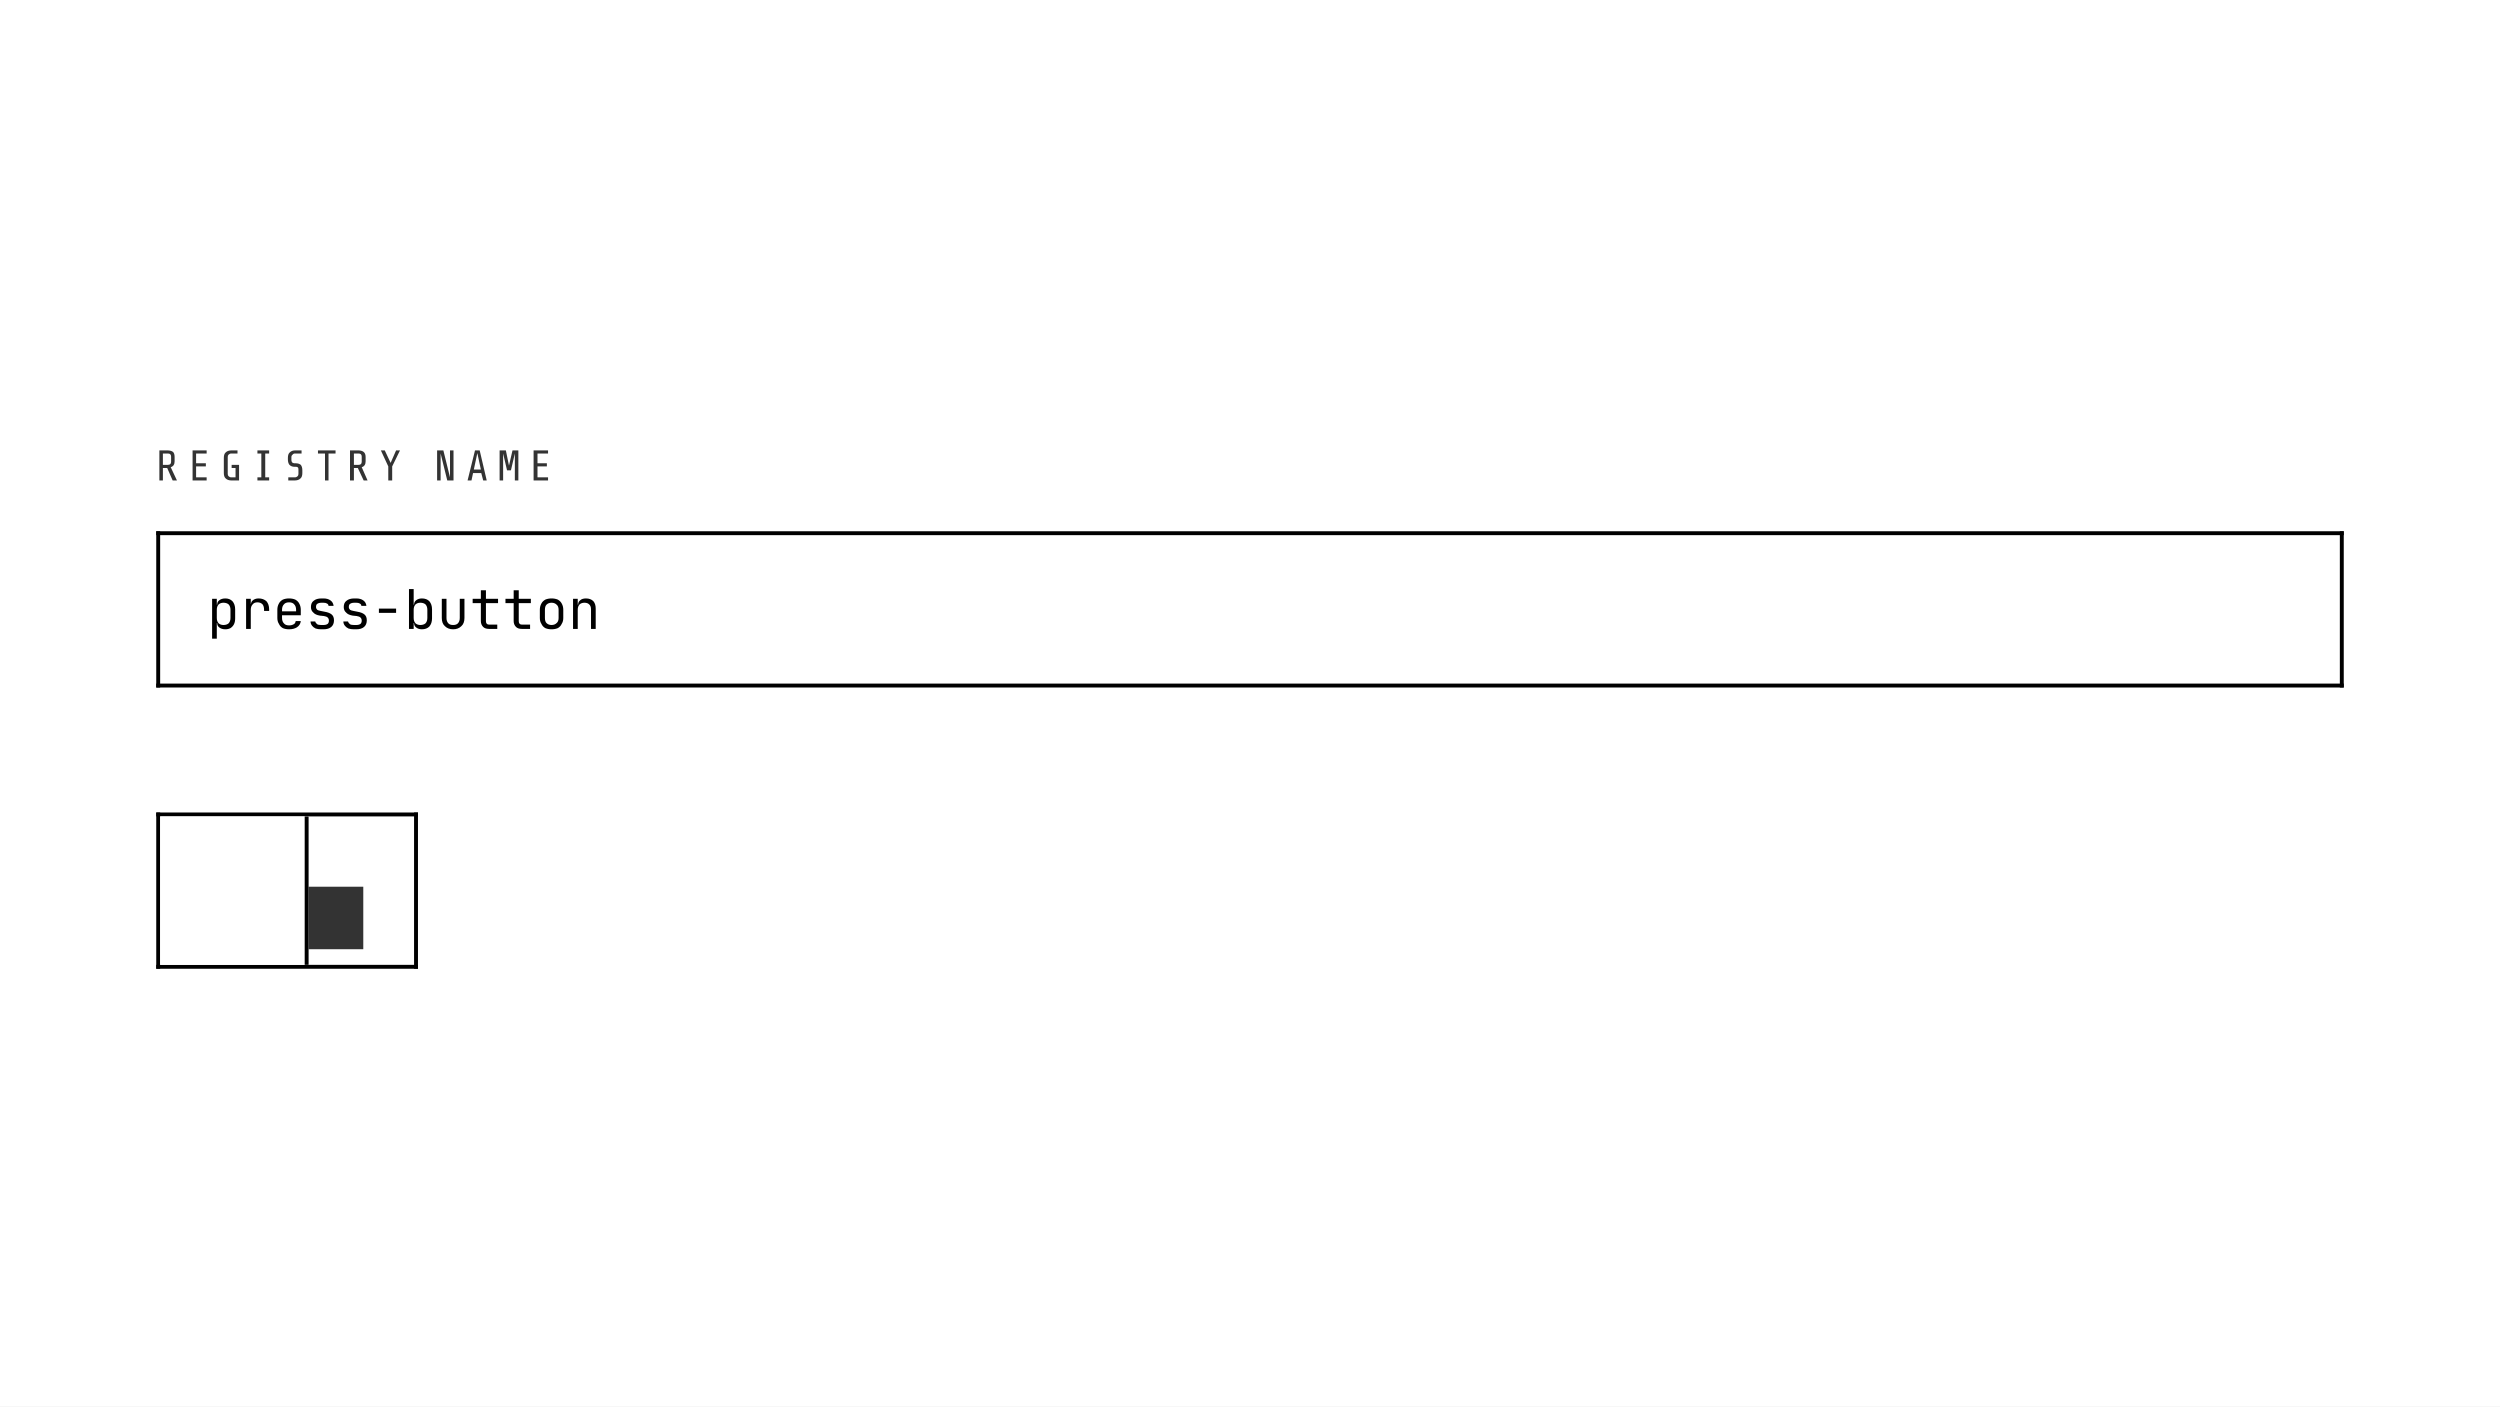
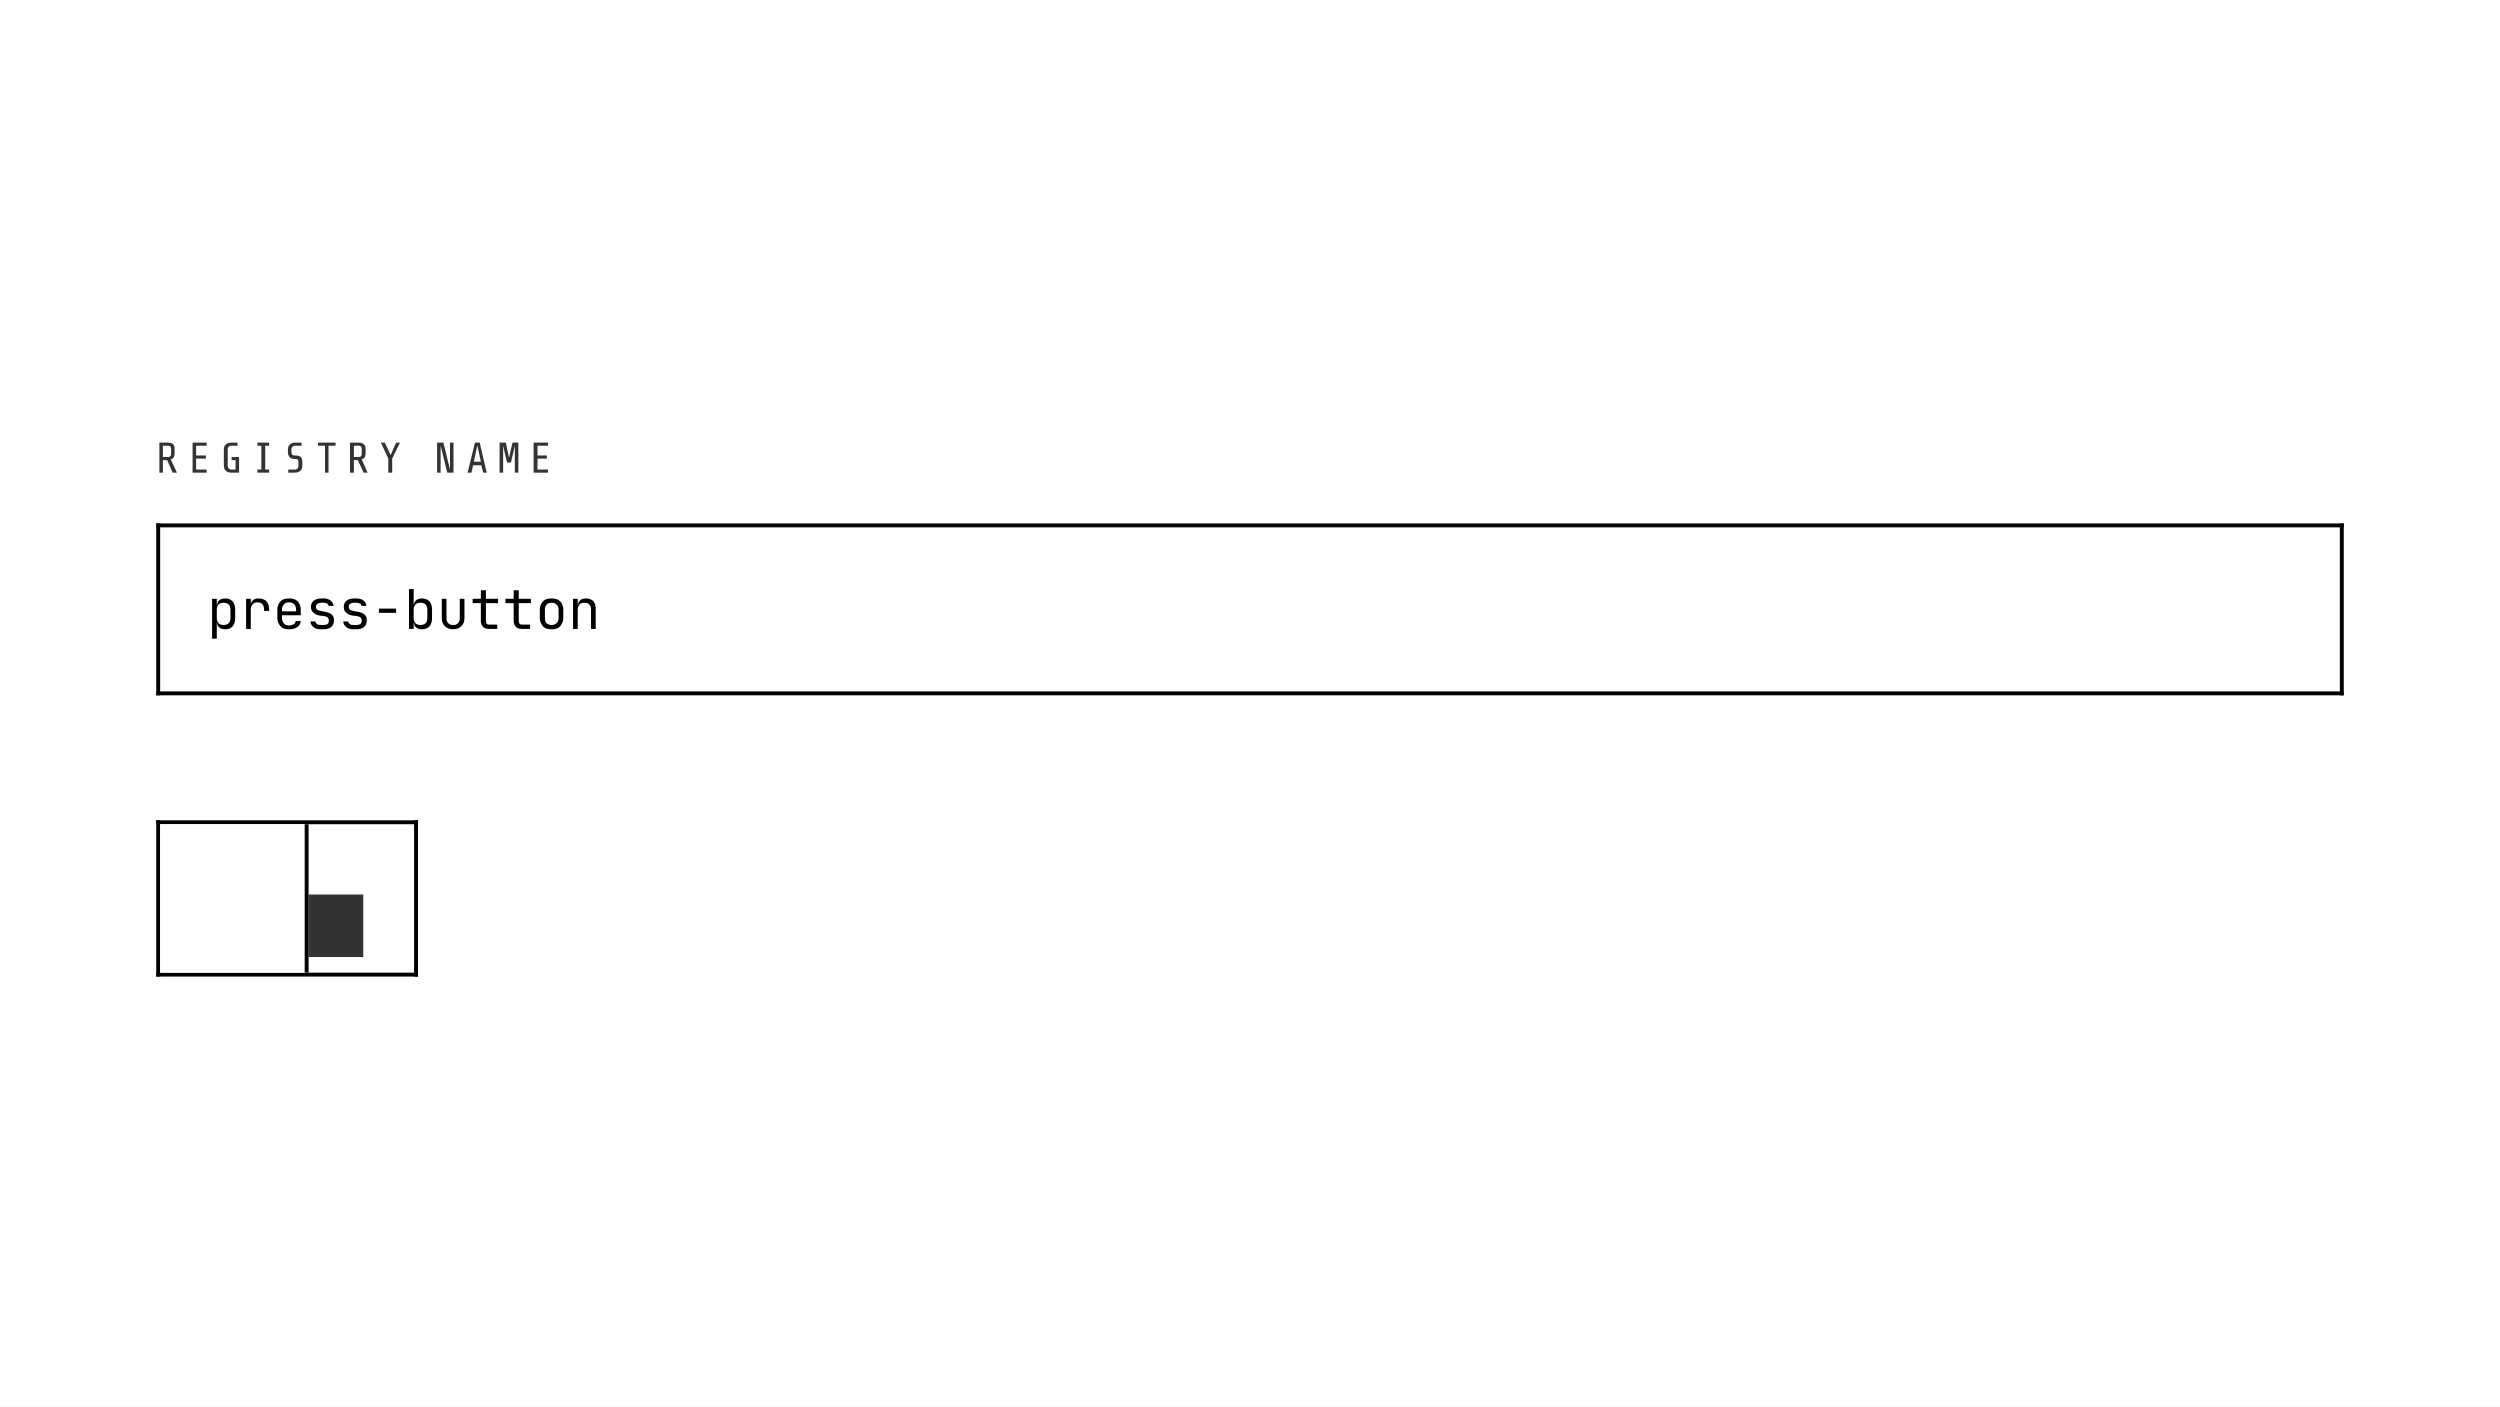
<svg xmlns="http://www.w3.org/2000/svg" width="640" height="360" viewBox="0 0 640 360">
  <mask id="satori_om-id">
    <rect x="0" y="0" width="640" height="360" fill="#fff" />
  </mask>
  <rect x="0" y="0" width="640" height="360" fill="rgba(255,255,255,1)" />
  <mask id="satori_om-id-0">
    <rect x="0" y="0" width="640" height="360" fill="#fff" />
  </mask>
  <mask id="satori_om-id-0-0">
    <rect x="0" y="0" width="640" height="360" fill="#fff" />
  </mask>
  <rect x="0" y="0" width="640" height="360" fill="rgba(255,255,255,1)" />
  <mask id="satori_om-id-0-1">
    <rect x="0" y="0" width="640" height="0" fill="#fff" />
  </mask>
  <rect x="0" y="0" width="640" height="0" fill="rgba(0,0,0,1)" />
  <mask id="satori_om-id-0-2">
    <rect x="640" y="0" width="0" height="360" fill="#fff" />
  </mask>
  <rect x="640" y="0" width="0" height="360" fill="rgba(0,0,0,1)" />
  <mask id="satori_om-id-0-3">
    <rect x="0" y="360" width="640" height="0" fill="#fff" />
  </mask>
  <rect x="0" y="360" width="640" height="0" fill="rgba(0,0,0,1)" />
  <mask id="satori_om-id-0-4">
    <rect x="0" y="0" width="0" height="360" fill="#fff" />
  </mask>
  <rect x="0" y="0" width="0" height="360" fill="rgba(0,0,0,1)" />
  <mask id="satori_om-id-1">
-     <rect x="40" y="113" width="106" height="13" fill="#fff" />
+     <rect x="40" y="111" width="106" height="13" fill="#fff" />
  </mask>
  <g>
-     <path fill="rgba(51,51,51,1)" d="M42.8 119.8L41.7 119.8L41.7 123L40.8 123L40.8 115.3L42.8 115.3Q43.8 115.3 44.3 115.7Q44.7 116.1 44.7 117.0L44.7 117.0L44.7 118.1Q44.7 119.3 43.7 119.6L43.7 119.6L45.3 123L44.2 123L42.8 119.8ZM43.8 116.9Q43.8 116.5 43.6 116.3Q43.4 116.1 43.0 116.1L43.0 116.1L41.7 116.1L41.7 119.0L43.0 119.0Q43.4 119.0 43.6 118.8Q43.8 118.6 43.8 118.2L43.8 118.2L43.8 116.9ZM49.3 115.3L52.9 115.3L52.9 116.1L50.2 116.1L50.2 118.6L52.7 118.6L52.7 119.4L50.2 119.4L50.2 122.2L52.9 122.2L52.9 123L49.3 123L49.3 115.3ZM59.3 123Q58.3 123 57.8 122.5Q57.3 122.1 57.3 121.1L57.3 121.1L57.3 117.2Q57.3 116.2 57.8 115.8Q58.3 115.3 59.3 115.3L59.3 115.3L60.8 115.3L60.8 116.1L59.2 116.1Q58.8 116.1 58.5 116.4Q58.3 116.6 58.3 117.0L58.3 117.0L58.3 121.3Q58.3 121.7 58.5 121.9Q58.8 122.2 59.2 122.2L59.2 122.2L60.3 122.2L60.3 119.8L59.3 119.8L59.3 119.0L61.2 119.0L61.2 123L59.3 123ZM65.9 122.2L66.9 122.2L66.9 116.1L65.9 116.1L65.9 115.3L68.9 115.3L68.9 116.1L67.9 116.1L67.9 122.2L68.9 122.2L68.9 123L65.9 123L65.9 122.2ZM77.4 121.1Q77.4 122.1 76.9 122.5Q76.4 123 75.4 123L75.4 123L73.8 123L73.8 122.2L75.5 122.2Q75.9 122.2 76.2 121.9Q76.4 121.7 76.4 121.3L76.4 121.3L76.4 120.2Q76.4 119.9 76.3 119.7Q76.1 119.5 75.8 119.5L75.8 119.5L75.4 119.5Q74.6 119.5 74.1 119.0Q73.7 118.5 73.7 117.6L73.7 117.6L73.7 117.2Q73.7 116.2 74.2 115.8Q74.7 115.3 75.6 115.3L75.6 115.3L77.2 115.3L77.2 116.1L75.5 116.1Q75.1 116.1 74.9 116.4Q74.6 116.6 74.6 117.0L74.6 117.0L74.6 117.8Q74.6 118.1 74.8 118.4Q75.1 118.6 75.4 118.6L75.4 118.6L75.7 118.6Q76.5 118.6 77.0 119.0Q77.4 119.5 77.4 120.4L77.4 120.4L77.4 121.1ZM84.1 123L83.2 123L83.2 116.1L81.4 116.1L81.4 115.3L85.9 115.3L85.9 116.1L84.1 116.1L84.1 123ZM91.6 119.8L90.6 119.8L90.6 123L89.6 123L89.6 115.3L91.7 115.3Q92.6 115.3 93.1 115.7Q93.6 116.1 93.6 117.0L93.6 117.0L93.6 118.1Q93.6 119.3 92.6 119.6L92.6 119.6L94.1 123L93.1 123L91.6 119.8ZM92.6 116.9Q92.6 116.5 92.4 116.3Q92.2 116.1 91.8 116.1L91.8 116.1L90.6 116.1L90.6 119.0L91.8 119.0Q92.2 119.0 92.4 118.8Q92.6 118.6 92.6 118.2L92.6 118.2L92.6 116.9ZM100.4 123L99.4 123L99.4 119.4L97.5 115.3L98.5 115.3L100.0 118.5L101.4 115.3L102.4 115.3L100.4 119.4L100.4 123Z M112.8 116.1L112.8 123L111.9 123L111.9 115.3L113.5 115.3L115.2 122.2L115.2 115.3L116.1 115.3L116.1 123L114.5 123L112.8 116.1ZM123.2 121.1L121.1 121.1L120.7 123L119.7 123L121.6 115.3L122.8 115.3L124.6 123L123.7 123L123.2 121.1ZM121.3 120.2L123.1 120.2L122.2 116.0L121.3 120.2ZM131.8 116.1L130.8 120.4L129.8 120.4L128.8 116.1L128.8 123L127.9 123L127.9 115.3L129.5 115.3L130.3 119.2L131.2 115.3L132.7 115.3L132.7 123L131.8 123L131.8 116.1ZM136.6 115.3L140.3 115.3L140.3 116.1L137.6 116.1L137.6 118.6L140.0 118.6L140.0 119.4L137.6 119.4L137.6 122.2L140.3 122.2L140.3 123L136.6 123L136.6 115.3Z " />
+     <path fill="rgba(51,51,51,1)" d="M42.8 117.8L41.7 117.8L41.7 121L40.8 121L40.8 113.3L42.8 113.3Q43.8 113.3 44.3 113.7Q44.7 114.1 44.7 115.0L44.7 115.0L44.7 116.1Q44.7 117.3 43.7 117.6L43.7 117.6L45.3 121L44.2 121L42.8 117.8ZM43.8 114.9Q43.8 114.5 43.6 114.3Q43.4 114.1 43.0 114.1L43.0 114.1L41.7 114.1L41.7 117.0L43.0 117.0Q43.4 117.0 43.6 116.8Q43.8 116.6 43.8 116.2L43.8 116.2L43.8 114.9ZM49.3 113.3L52.9 113.3L52.9 114.1L50.2 114.1L50.2 116.6L52.7 116.6L52.7 117.4L50.2 117.4L50.2 120.2L52.9 120.2L52.9 121L49.3 121L49.3 113.3ZM59.3 121Q58.3 121 57.8 120.5Q57.3 120.1 57.3 119.1L57.3 119.1L57.3 115.2Q57.3 114.2 57.8 113.8Q58.3 113.3 59.3 113.3L59.3 113.3L60.8 113.3L60.8 114.1L59.2 114.1Q58.8 114.1 58.5 114.4Q58.3 114.6 58.3 115.0L58.3 115.0L58.3 119.3Q58.3 119.7 58.5 119.9Q58.8 120.2 59.2 120.2L59.2 120.2L60.3 120.2L60.3 117.8L59.3 117.8L59.3 117.0L61.2 117.0L61.2 121L59.3 121ZM65.9 120.2L66.9 120.2L66.9 114.1L65.9 114.1L65.9 113.3L68.9 113.3L68.9 114.1L67.9 114.1L67.9 120.2L68.9 120.2L68.9 121L65.9 121L65.9 120.2ZM77.4 119.1Q77.4 120.1 76.9 120.5Q76.4 121 75.4 121L75.4 121L73.8 121L73.8 120.2L75.5 120.2Q75.9 120.2 76.2 119.9Q76.4 119.7 76.4 119.3L76.4 119.3L76.4 118.2Q76.4 117.9 76.3 117.7Q76.1 117.5 75.8 117.5L75.8 117.5L75.4 117.5Q74.6 117.5 74.1 117.0Q73.7 116.5 73.7 115.6L73.7 115.6L73.7 115.2Q73.7 114.2 74.2 113.8Q74.7 113.3 75.6 113.3L75.6 113.3L77.2 113.3L77.2 114.1L75.5 114.1Q75.1 114.1 74.9 114.4Q74.6 114.6 74.6 115.0L74.6 115.0L74.6 115.8Q74.6 116.1 74.8 116.4Q75.1 116.6 75.4 116.6L75.4 116.6L75.7 116.6Q76.5 116.6 77.0 117.0Q77.4 117.5 77.4 118.4L77.4 118.4L77.4 119.1ZM84.1 121L83.2 121L83.2 114.1L81.4 114.1L81.4 113.3L85.9 113.3L85.9 114.1L84.1 114.1L84.1 121ZM91.6 117.8L90.6 117.8L90.6 121L89.6 121L89.6 113.3L91.7 113.3Q92.6 113.3 93.1 113.7Q93.6 114.1 93.6 115.0L93.6 115.0L93.6 116.1Q93.6 117.3 92.6 117.6L92.6 117.6L94.1 121L93.1 121L91.6 117.8ZM92.6 114.9Q92.6 114.5 92.4 114.3Q92.2 114.1 91.8 114.1L91.8 114.1L90.6 114.1L90.6 117.0L91.8 117.0Q92.2 117.0 92.4 116.8Q92.6 116.6 92.6 116.2L92.6 116.2L92.6 114.9ZM100.4 121L99.4 121L99.4 117.4L97.5 113.3L98.5 113.3L100.0 116.5L101.4 113.3L102.4 113.3L100.4 117.4L100.4 121Z M112.8 114.1L112.8 121L111.9 121L111.9 113.3L113.5 113.3L115.2 120.2L115.2 113.3L116.1 113.3L116.1 121L114.5 121L112.8 114.1ZM123.2 119.1L121.1 119.1L120.7 121L119.7 121L121.6 113.3L122.8 113.3L124.6 121L123.7 121L123.2 119.1ZM121.3 118.2L123.1 118.2L122.2 114.0L121.3 118.2ZM131.8 114.1L130.8 118.4L129.8 118.4L128.8 114.1L128.8 121L127.9 121L127.9 113.3L129.5 113.3L130.3 117.2L131.2 113.3L132.7 113.3L132.7 121L131.8 121L131.8 114.1ZM136.6 113.3L140.3 113.3L140.3 114.1L137.6 114.1L137.6 116.6L140.0 116.6L140.0 117.4L137.6 117.4L137.6 120.2L140.3 120.2L140.3 121L136.6 121L136.6 113.3Z " />
  </g>
  <mask id="satori_om-id-2">
-     <rect x="40" y="136" width="560" height="40" fill="#fff" />
+     <rect x="40" y="134" width="560" height="44" fill="#fff" />
  </mask>
  <mask id="satori_om-id-2-0">
-     <rect x="40" y="136" width="560" height="40" fill="#fff" />
+     <rect x="40" y="134" width="560" height="44" fill="#fff" />
  </mask>
-   <rect x="40" y="136" width="560" height="40" fill="rgba(255,255,255,1)" />
+   <rect x="40" y="134" width="560" height="44" fill="rgba(255,255,255,1)" />
  <mask id="satori_om-id-2-1">
-     <rect x="40" y="136" width="560" height="1" fill="#fff" />
+     <rect x="40" y="134" width="560" height="1" fill="#fff" />
  </mask>
-   <rect x="40" y="136" width="560" height="1" fill="rgba(0,0,0,1)" />
+   <rect x="40" y="134" width="560" height="1" fill="rgba(0,0,0,1)" />
  <mask id="satori_om-id-2-2">
-     <rect x="599" y="136" width="1" height="40" fill="#fff" />
+     <rect x="599" y="134" width="1" height="44" fill="#fff" />
  </mask>
-   <rect x="599" y="136" width="1" height="40" fill="rgba(0,0,0,1)" />
+   <rect x="599" y="134" width="1" height="44" fill="rgba(0,0,0,1)" />
  <mask id="satori_om-id-2-3">
-     <rect x="40" y="175" width="560" height="1" fill="#fff" />
+     <rect x="40" y="177" width="560" height="1" fill="#fff" />
  </mask>
-   <rect x="40" y="175" width="560" height="1" fill="rgba(0,0,0,1)" />
+   <rect x="40" y="177" width="560" height="1" fill="rgba(0,0,0,1)" />
  <mask id="satori_om-id-2-4">
-     <rect x="40" y="136" width="1" height="40" fill="#fff" />
+     <rect x="40" y="134" width="1" height="44" fill="#fff" />
  </mask>
-   <rect x="40" y="136" width="1" height="40" fill="rgba(0,0,0,1)" />
+   <rect x="40" y="134" width="1" height="44" fill="rgba(0,0,0,1)" />
  <mask id="satori_om-id-3">
    <rect x="53" y="146" width="535" height="21" fill="#fff" />
  </mask>
  <g>
    <path fill="rgba(0,0,0,1)" d="M55.5 163.5L54.3 163.5L54.3 153.3L55.5 153.3L55.5 154.8L55.6 154.8Q55.6 154.1 56.1 153.7L56.1 153.7Q56.7 153.2 57.7 153.2L57.7 153.2Q58.8 153.2 59.5 153.9Q60.2 154.7 60.2 156.0L60.2 156.0L60.2 158.3Q60.2 159.2 59.9 159.8Q59.6 160.4 59.0 160.8Q58.4 161.1 57.7 161.1L57.7 161.1Q56.7 161.1 56.1 160.6L56.1 160.6Q55.6 160.2 55.6 159.5L55.6 159.5L55.5 159.5L55.5 161.3L55.5 163.5ZM57.2 160.0L57.2 160.0Q58.0 160.0 58.5 159.6Q59.0 159.1 59.0 158.2L59.0 158.2L59.0 156.1Q59.0 155.2 58.5 154.7Q58.0 154.3 57.2 154.3L57.2 154.3Q56.5 154.3 56.0 154.7Q55.5 155.2 55.5 156.1L55.5 156.1L55.5 158.2Q55.5 159.1 56.0 159.6Q56.5 160.0 57.2 160.0ZM64.2 161L63.0 161L63.0 153.3L64.2 153.3L64.2 154.7Q64.3 154.1 64.6 153.8L64.6 153.8Q65.2 153.2 66.2 153.2L66.2 153.2Q67.4 153.2 68.2 153.9Q68.9 154.7 68.9 156.0L68.9 156.0L68.9 156.4L67.6 156.4L67.6 156.1Q67.6 155.2 67.2 154.7Q66.7 154.2 65.9 154.2L65.9 154.2Q65.1 154.2 64.7 154.7Q64.2 155.2 64.2 156.1L64.2 156.1L64.2 161ZM74 161.1L74 161.1Q73.1 161.1 72.4 160.8Q71.7 160.4 71.4 159.7Q71.0 159.1 71.0 158.2L71.0 158.2L71.0 156.1Q71.0 155.2 71.4 154.5Q71.7 153.9 72.4 153.5Q73.1 153.2 74 153.2Q74.9 153.2 75.6 153.5Q76.3 153.9 76.6 154.5Q77.0 155.2 77.0 156.1L77.0 156.1L77.0 157.5L72.2 157.5L72.2 158.2Q72.2 159.1 72.7 159.6Q73.1 160.1 74 160.1L74 160.1Q74.7 160.1 75.2 159.8Q75.6 159.6 75.7 159.0L75.7 159.0L77.0 159.0Q76.9 160.0 76.0 160.6Q75.2 161.1 74 161.1ZM72.2 156.5L75.8 156.5L75.8 156.1Q75.8 155.2 75.3 154.7Q74.9 154.2 74 154.2L74 154.2Q73.1 154.2 72.7 154.7Q72.2 155.2 72.2 156.1L72.2 156.1L72.2 156.5ZM82.8 161.1L82.2 161.1Q81.4 161.1 80.8 160.9Q80.2 160.6 79.9 160.2Q79.5 159.7 79.5 159.1L79.5 159.1L80.7 159.1Q80.8 159.5 81.2 159.8Q81.5 160.0 82.2 160.0L82.2 160.0L82.8 160.0Q83.5 160.0 83.9 159.7Q84.2 159.4 84.2 158.9L84.2 158.9Q84.2 158.4 83.9 158.1Q83.6 157.8 82.9 157.7L82.9 157.7L81.9 157.6Q80.7 157.4 80.2 156.8Q79.6 156.3 79.6 155.4L79.6 155.4Q79.6 154.3 80.3 153.8Q81.0 153.2 82.3 153.2L82.3 153.2L82.8 153.2Q83.9 153.2 84.6 153.7Q85.3 154.2 85.4 155.1L85.4 155.1L84.1 155.1Q84.1 154.7 83.7 154.5Q83.4 154.3 82.8 154.3L82.8 154.3L82.3 154.3Q81.6 154.3 81.2 154.6Q80.9 154.8 80.9 155.4L80.9 155.4Q80.9 155.8 81.2 156.1Q81.5 156.3 82.1 156.4L82.1 156.4L83.1 156.6Q84.3 156.8 84.9 157.3Q85.5 157.8 85.5 158.8L85.5 158.8Q85.5 159.9 84.8 160.5Q84.1 161.1 82.8 161.1L82.8 161.1ZM91.2 161.1L90.6 161.1Q89.8 161.1 89.2 160.9Q88.6 160.6 88.3 160.2Q87.9 159.7 87.9 159.1L87.9 159.1L89.1 159.1Q89.2 159.5 89.6 159.8Q89.9 160.0 90.6 160.0L90.6 160.0L91.2 160.0Q91.9 160.0 92.3 159.7Q92.6 159.4 92.6 158.9L92.6 158.9Q92.6 158.4 92.3 158.1Q92.0 157.8 91.3 157.7L91.3 157.7L90.3 157.6Q89.1 157.4 88.6 156.8Q88.0 156.3 88.0 155.4L88.0 155.4Q88.0 154.3 88.7 153.8Q89.4 153.2 90.7 153.2L90.7 153.2L91.2 153.2Q92.3 153.2 93.0 153.7Q93.7 154.2 93.8 155.1L93.8 155.1L92.5 155.1Q92.5 154.7 92.1 154.5Q91.8 154.3 91.2 154.3L91.2 154.3L90.7 154.3Q90.0 154.3 89.6 154.6Q89.3 154.8 89.3 155.4L89.3 155.4Q89.3 155.8 89.6 156.1Q89.9 156.3 90.5 156.4L90.5 156.4L91.5 156.6Q92.7 156.8 93.3 157.3Q93.9 157.8 93.9 158.8L93.9 158.8Q93.9 159.9 93.2 160.5Q92.5 161.1 91.2 161.1L91.2 161.1ZM101.4 156.9L97.0 156.9L97.0 155.8L101.4 155.8L101.4 156.9ZM108.0 161.1L108.0 161.1Q107.1 161.1 106.5 160.6L106.5 160.6Q106.0 160.2 106.0 159.5L106.0 159.5L105.9 159.5L105.9 161L104.7 161L104.7 150.8L105.9 150.8L105.9 153.0L105.9 154.8L106.0 154.8Q106.0 154.1 106.5 153.7L106.5 153.7Q107.1 153.2 108.0 153.2L108.0 153.2Q109.2 153.2 109.9 153.9Q110.6 154.7 110.6 156.0L110.6 156.0L110.6 158.3Q110.6 159.6 109.9 160.4Q109.2 161.1 108.0 161.1ZM107.6 160.0L107.6 160.0Q108.4 160.0 108.9 159.6Q109.4 159.1 109.4 158.2L109.4 158.2L109.4 156.1Q109.4 155.2 108.9 154.7Q108.4 154.3 107.6 154.3L107.6 154.3Q106.9 154.3 106.4 154.7Q105.9 155.2 105.9 156.1L105.9 156.1L105.9 158.2Q105.9 159.1 106.4 159.6Q106.9 160.0 107.6 160.0ZM116.0 161.1L116.0 161.1Q114.7 161.1 113.9 160.3Q113.1 159.6 113.1 158.2L113.1 158.2L113.1 153.3L114.3 153.3L114.3 158.2Q114.3 159.1 114.8 159.6Q115.2 160.0 116.0 160.0L116.0 160.0Q116.8 160.0 117.2 159.6Q117.7 159.1 117.7 158.2L117.7 158.2L117.7 153.3L118.9 153.3L118.9 158.2Q118.9 159.6 118.1 160.3Q117.3 161.1 116.0 161.1ZM127.3 161L125.2 161Q124.2 161 123.7 160.5Q123.1 159.9 123.1 159.0L123.1 159.0L123.1 154.4L121.0 154.4L121.0 153.3L123.1 153.3L123.1 151.1L124.4 151.1L124.4 153.3L127.5 153.3L127.5 154.4L124.4 154.4L124.4 159.0Q124.4 159.9 125.2 159.9L125.2 159.9L127.3 159.9L127.3 161ZM135.7 161L133.6 161Q132.6 161 132.1 160.5Q131.5 159.9 131.5 159.0L131.5 159.0L131.5 154.4L129.4 154.4L129.4 153.3L131.5 153.3L131.5 151.1L132.8 151.1L132.8 153.3L135.9 153.3L135.9 154.4L132.8 154.4L132.8 159.0Q132.8 159.9 133.6 159.9L133.6 159.9L135.7 159.9L135.7 161ZM141.2 161.1L141.2 161.1Q140.3 161.1 139.6 160.8Q138.9 160.4 138.6 159.7Q138.2 159.1 138.2 158.2L138.2 158.2L138.2 156.1Q138.2 155.2 138.6 154.5Q138.9 153.9 139.6 153.5Q140.3 153.2 141.2 153.2L141.2 153.2Q142.1 153.2 142.8 153.5Q143.5 153.9 143.8 154.5Q144.2 155.2 144.2 156.1L144.2 156.1L144.2 158.2Q144.2 159.1 143.8 159.7Q143.5 160.4 142.8 160.8Q142.1 161.1 141.2 161.1ZM141.2 160.0L141.2 160.0Q142.0 160.0 142.5 159.5Q143.0 159.1 143.0 158.2L143.0 158.2L143.0 156.1Q143.0 155.2 142.5 154.8Q142.0 154.3 141.2 154.3L141.2 154.3Q140.4 154.3 139.9 154.8Q139.5 155.2 139.5 156.1L139.5 156.1L139.5 158.2Q139.5 159.1 139.9 159.5Q140.4 160.0 141.2 160.0ZM147.9 161L146.7 161L146.7 153.3L147.9 153.3L147.9 154.8L148.0 154.8Q148.0 154.1 148.5 153.7L148.5 153.7Q149.0 153.2 150.0 153.2L150.0 153.2Q151.2 153.2 151.9 153.9Q152.5 154.6 152.5 155.8L152.5 155.8L152.5 161L151.3 161L151.3 156.0Q151.3 155.1 150.8 154.7Q150.4 154.3 149.6 154.3L149.6 154.3Q148.9 154.3 148.4 154.7Q147.9 155.2 147.9 156.1L147.9 156.1L147.9 161Z " />
  </g>
  <mask id="satori_om-id-4">
-     <rect x="40" y="208" width="67" height="40" fill="#fff" />
+     <rect x="40" y="210" width="67" height="40" fill="#fff" />
  </mask>
  <mask id="satori_om-id-4-0">
-     <rect x="40" y="208" width="67" height="40" fill="#fff" />
+     <rect x="40" y="210" width="67" height="40" fill="#fff" />
  </mask>
-   <rect x="40" y="208" width="67" height="40" fill="rgba(255,255,255,1)" />
+   <rect x="40" y="210" width="67" height="40" fill="rgba(255,255,255,1)" />
  <mask id="satori_om-id-4-1">
-     <rect x="40" y="208" width="67" height="1" fill="#fff" />
+     <rect x="40" y="210" width="67" height="1" fill="#fff" />
  </mask>
-   <rect x="40" y="208" width="67" height="1" fill="rgba(0,0,0,1)" />
+   <rect x="40" y="210" width="67" height="1" fill="rgba(0,0,0,1)" />
  <mask id="satori_om-id-4-2">
-     <rect x="106" y="208" width="1" height="40" fill="#fff" />
+     <rect x="106" y="210" width="1" height="40" fill="#fff" />
  </mask>
-   <rect x="106" y="208" width="1" height="40" fill="rgba(0,0,0,1)" />
+   <rect x="106" y="210" width="1" height="40" fill="rgba(0,0,0,1)" />
  <mask id="satori_om-id-4-3">
-     <rect x="40" y="247" width="67" height="1" fill="#fff" />
+     <rect x="40" y="249" width="67" height="1" fill="#fff" />
  </mask>
-   <rect x="40" y="247" width="67" height="1" fill="rgba(0,0,0,1)" />
+   <rect x="40" y="249" width="67" height="1" fill="rgba(0,0,0,1)" />
  <mask id="satori_om-id-4-4">
-     <rect x="40" y="208" width="1" height="40" fill="#fff" />
+     <rect x="40" y="210" width="1" height="40" fill="#fff" />
  </mask>
-   <rect x="40" y="208" width="1" height="40" fill="rgba(0,0,0,1)" />
+   <rect x="40" y="210" width="1" height="40" fill="rgba(0,0,0,1)" />
  <mask id="satori_om-id-5">
-     <rect x="77" y="227" width="16" height="16" fill="#fff" />
+     <rect x="77" y="229" width="16" height="16" fill="#fff" />
  </mask>
  <mask id="satori_om-id-5-0">
-     <rect x="77" y="227" width="16" height="16" fill="#fff" />
+     <rect x="77" y="229" width="16" height="16" fill="#fff" />
  </mask>
-   <rect x="77" y="227" width="16" height="16" fill="rgba(51,51,51,1)" />
+   <rect x="77" y="229" width="16" height="16" fill="rgba(51,51,51,1)" />
  <mask id="satori_om-id-5-1">
-     <rect x="77" y="227" width="16" height="0" fill="#fff" />
+     <rect x="77" y="229" width="16" height="0" fill="#fff" />
  </mask>
-   <rect x="77" y="227" width="16" height="0" fill="rgba(51,51,51,1)" />
+   <rect x="77" y="229" width="16" height="0" fill="rgba(51,51,51,1)" />
  <mask id="satori_om-id-5-2">
-     <rect x="93" y="227" width="0" height="16" fill="#fff" />
+     <rect x="93" y="229" width="0" height="16" fill="#fff" />
  </mask>
-   <rect x="93" y="227" width="0" height="16" fill="rgba(51,51,51,1)" />
+   <rect x="93" y="229" width="0" height="16" fill="rgba(51,51,51,1)" />
  <mask id="satori_om-id-5-3">
-     <rect x="77" y="243" width="16" height="0" fill="#fff" />
+     <rect x="77" y="245" width="16" height="0" fill="#fff" />
  </mask>
-   <rect x="77" y="243" width="16" height="0" fill="rgba(51,51,51,1)" />
+   <rect x="77" y="245" width="16" height="0" fill="rgba(51,51,51,1)" />
  <mask id="satori_om-id-5-4">
-     <rect x="77" y="227" width="0" height="16" fill="#fff" />
+     <rect x="77" y="229" width="0" height="16" fill="#fff" />
  </mask>
-   <rect x="77" y="227" width="0" height="16" fill="rgba(51,51,51,1)" />
+   <rect x="77" y="229" width="0" height="16" fill="rgba(51,51,51,1)" />
  <mask id="satori_om-id-6">
-     <rect x="41" y="209" width="38" height="38" fill="#fff" />
+     <rect x="41" y="211" width="38" height="38" fill="#fff" />
  </mask>
  <mask id="satori_om-id-6-0">
-     <rect x="41" y="209" width="38" height="38" fill="#fff" />
+     <rect x="41" y="211" width="38" height="38" fill="#fff" />
  </mask>
-   <rect x="41" y="209" width="38" height="38" fill="rgba(255,255,255,1)" />
+   <rect x="41" y="211" width="38" height="38" fill="rgba(255,255,255,1)" />
  <mask id="satori_om-id-6-1">
-     <rect x="41" y="209" width="38" height="0" fill="#fff" />
+     <rect x="41" y="211" width="38" height="0" fill="#fff" />
  </mask>
-   <rect x="41" y="209" width="38" height="0" fill="rgba(0,0,0,1)" />
+   <rect x="41" y="211" width="38" height="0" fill="rgba(0,0,0,1)" />
  <mask id="satori_om-id-6-2">
-     <rect x="78" y="209" width="1" height="38" fill="#fff" />
+     <rect x="78" y="211" width="1" height="38" fill="#fff" />
  </mask>
-   <rect x="78" y="209" width="1" height="38" fill="rgba(0,0,0,1)" />
+   <rect x="78" y="211" width="1" height="38" fill="rgba(0,0,0,1)" />
  <mask id="satori_om-id-6-3">
-     <rect x="41" y="247" width="38" height="0" fill="#fff" />
+     <rect x="41" y="249" width="38" height="0" fill="#fff" />
  </mask>
-   <rect x="41" y="247" width="38" height="0" fill="rgba(0,0,0,1)" />
+   <rect x="41" y="249" width="38" height="0" fill="rgba(0,0,0,1)" />
  <mask id="satori_om-id-6-4">
-     <rect x="41" y="209" width="0" height="38" fill="#fff" />
+     <rect x="41" y="211" width="0" height="38" fill="#fff" />
  </mask>
-   <rect x="41" y="209" width="0" height="38" fill="rgba(0,0,0,1)" />
+   <rect x="41" y="211" width="0" height="38" fill="rgba(0,0,0,1)" />
</svg>
